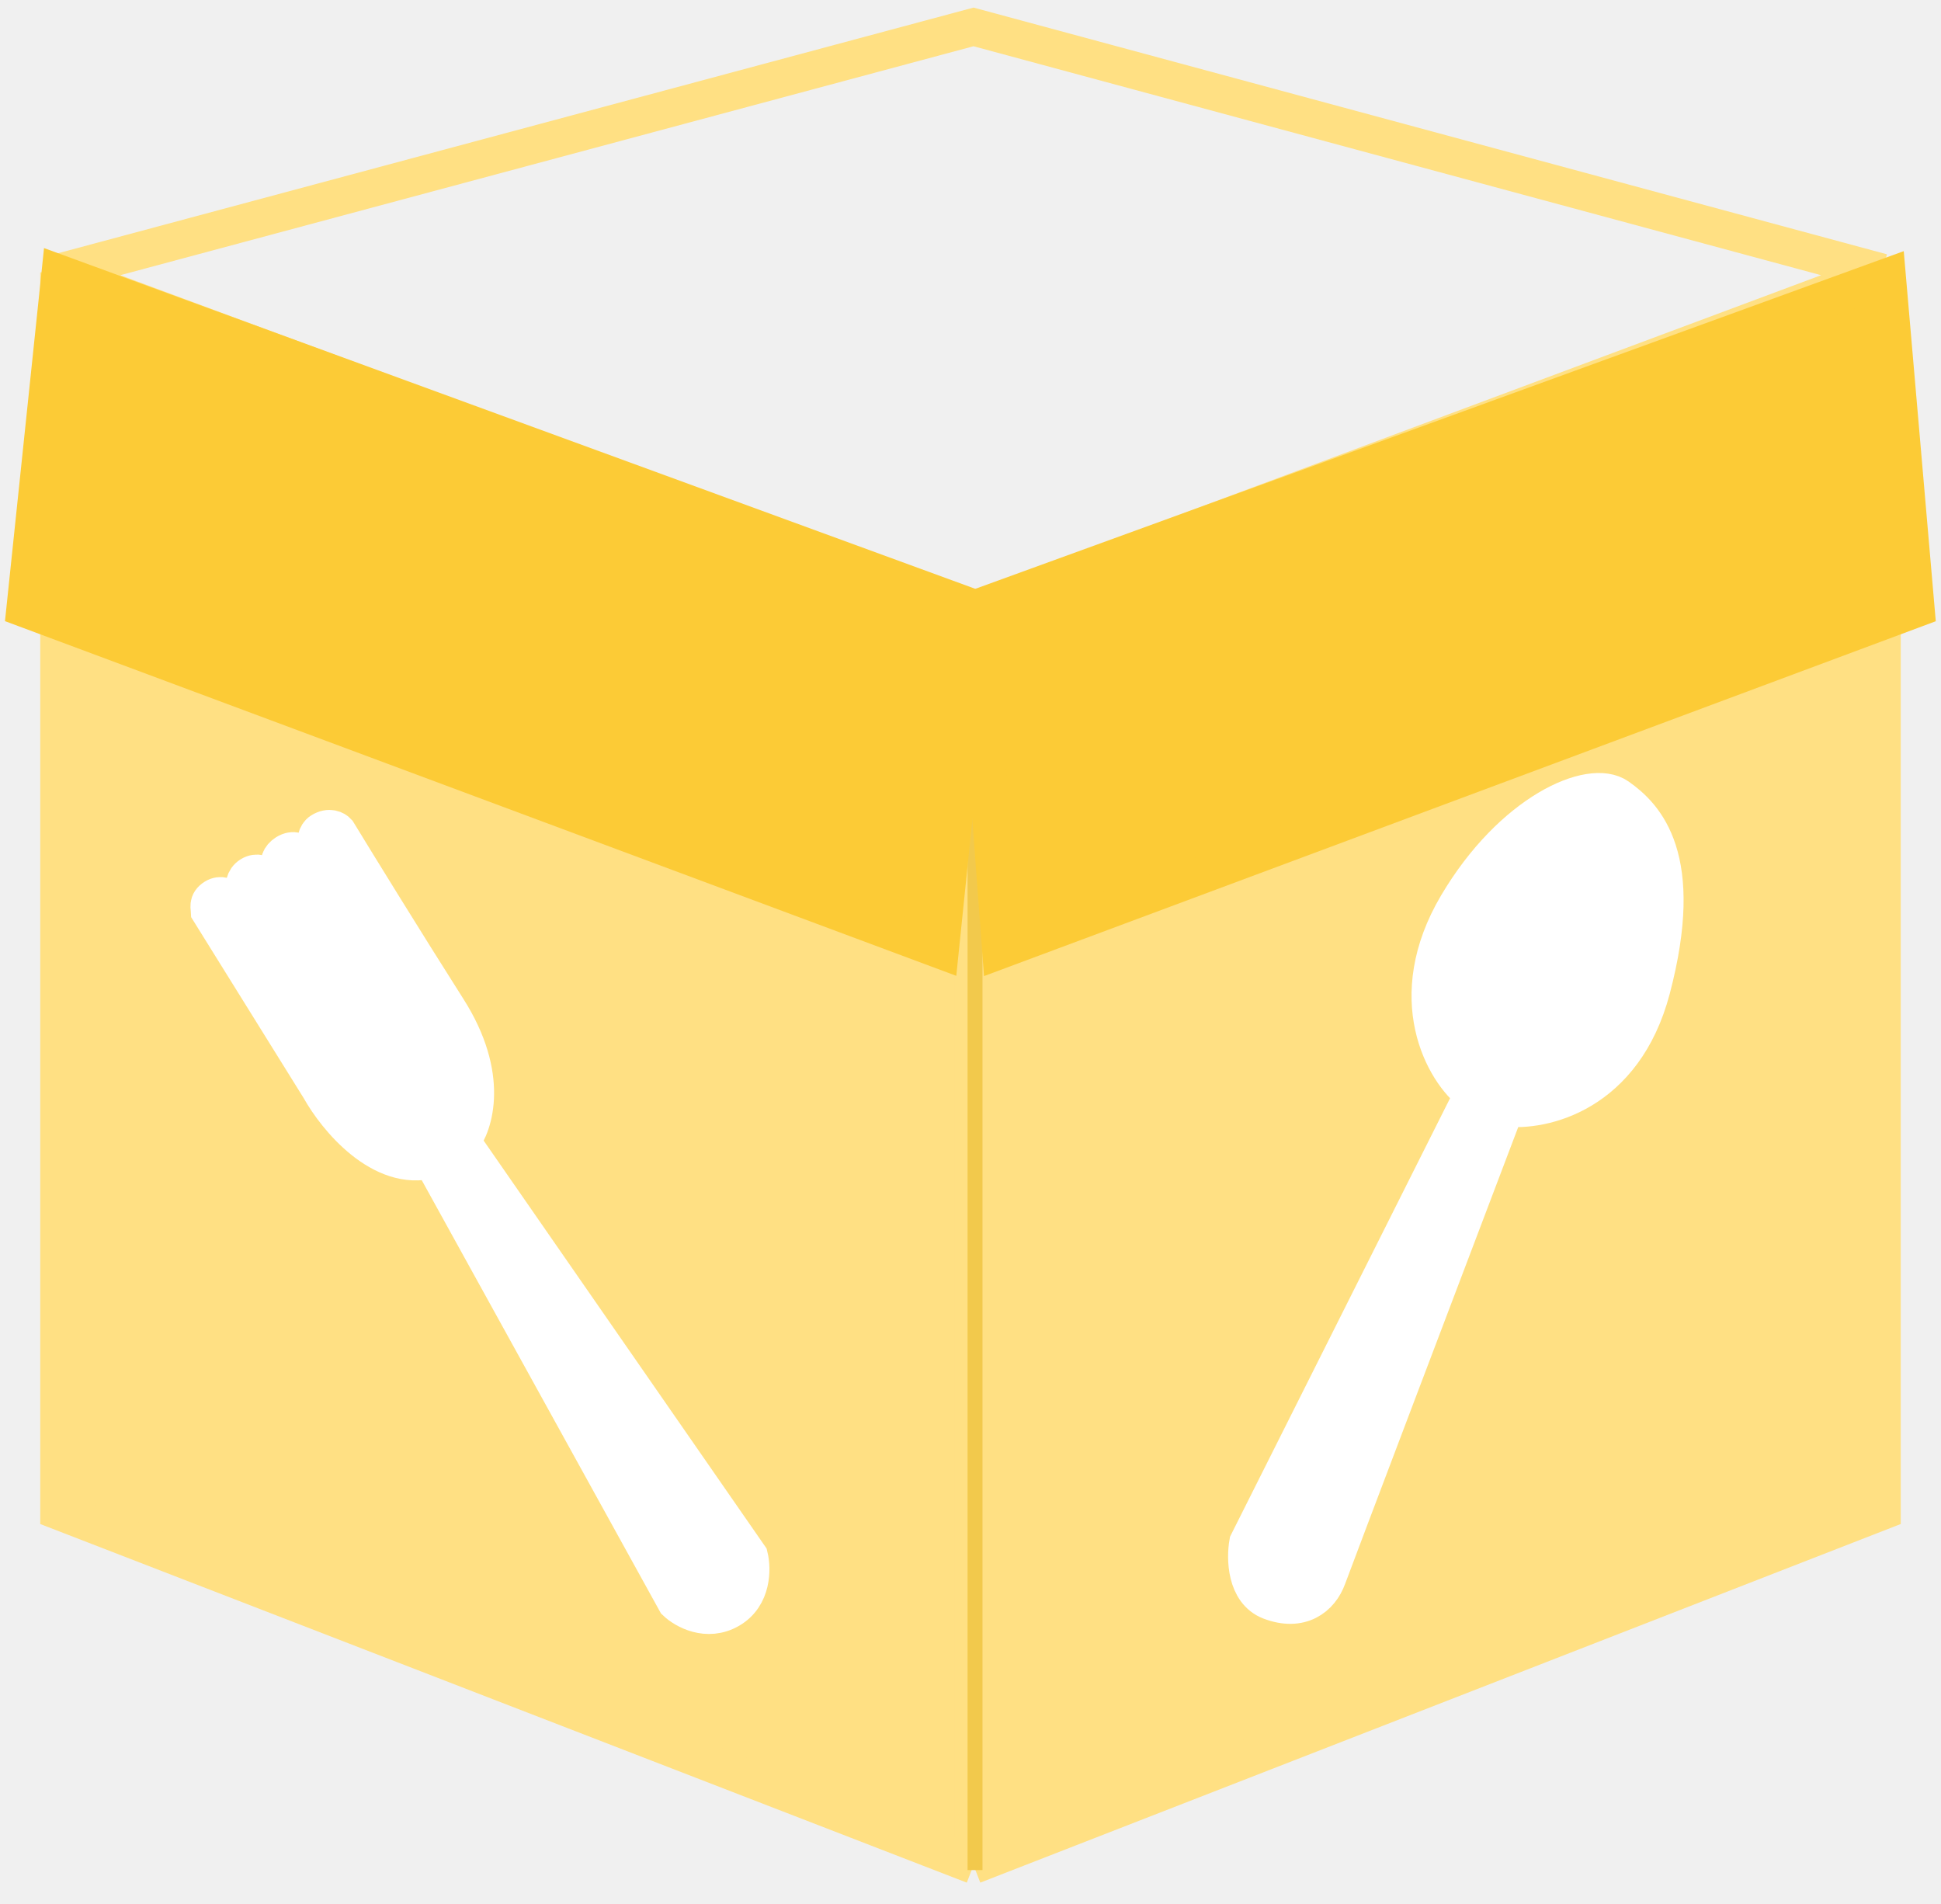
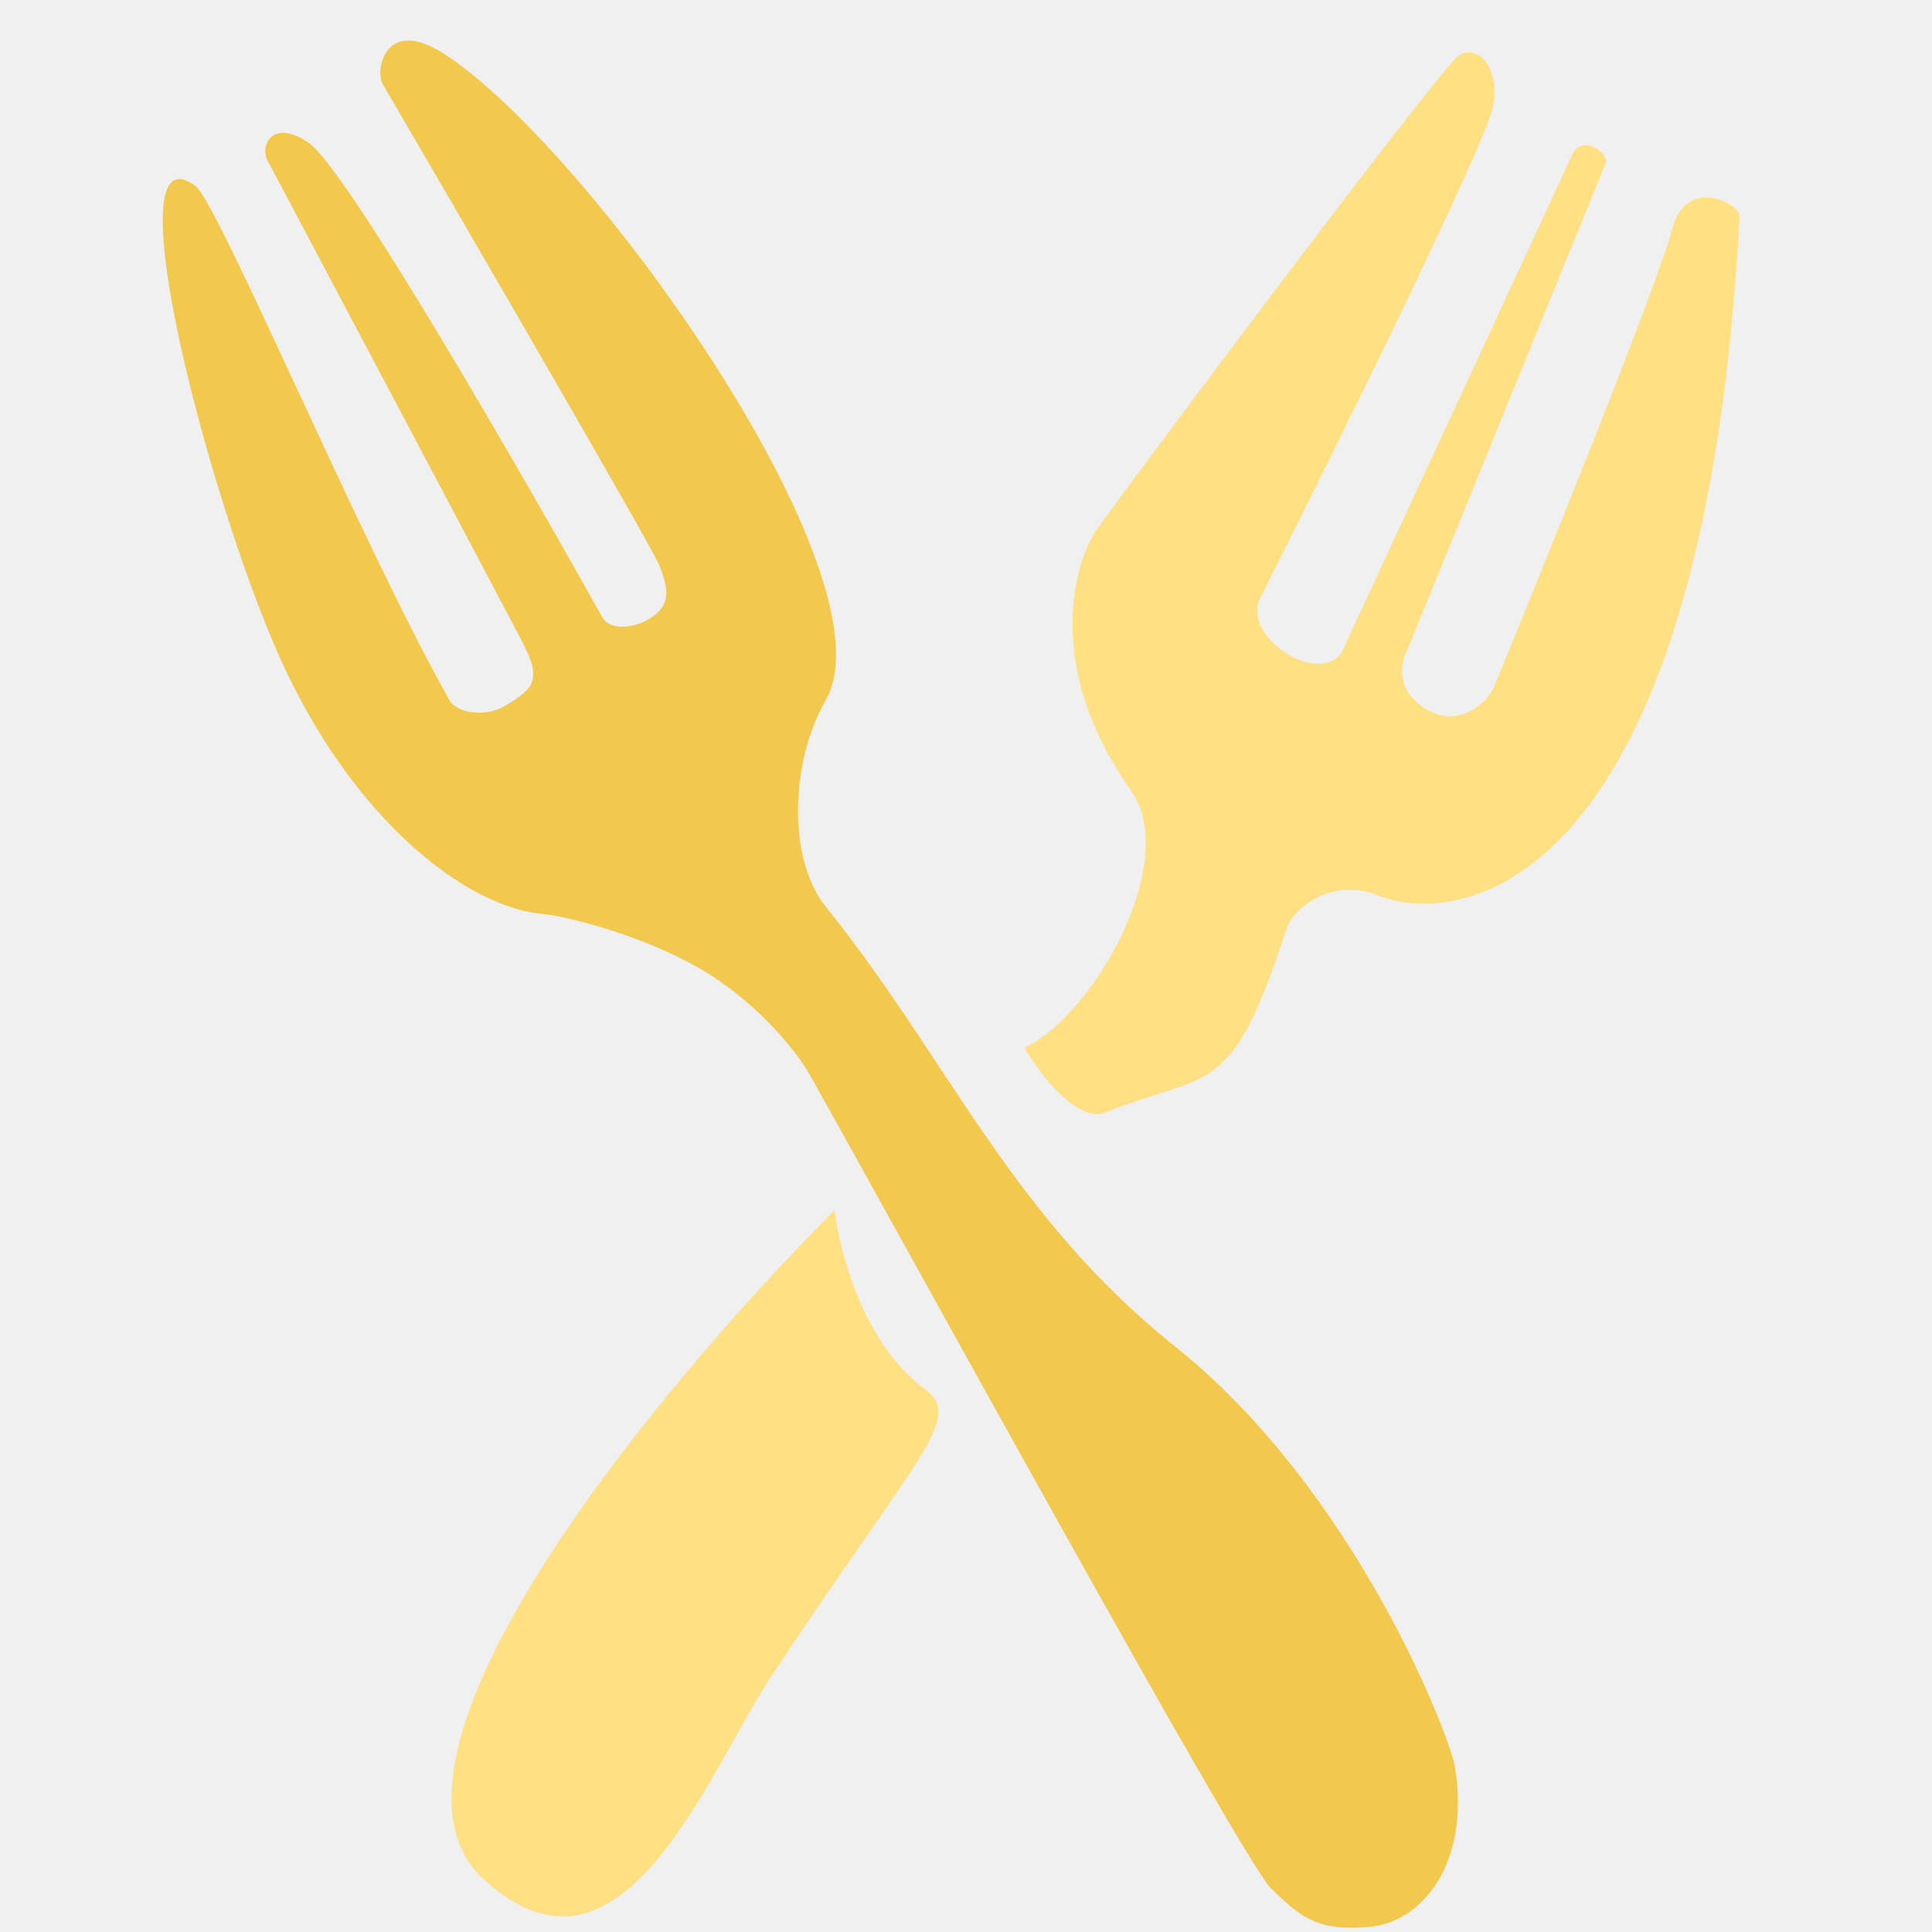
- <svg xmlns="http://www.w3.org/2000/svg" width="52" height="51" viewBox="0 0 52 51" fill="none">
-   <path fill-rule="evenodd" clip-rule="evenodd" d="M26.081 49.963L50.422 40.481V7.295L26.081 16.382L1.578 7.295V40.481L26.081 49.963Z" fill="#FFE083" />
-   <path d="M26.081 16.382C26.081 29.497 26.081 49.963 26.081 49.963M26.081 16.382C35.587 12.834 50.422 7.295 50.422 7.295M26.081 16.382C16.512 12.834 1.578 7.295 1.578 7.295M26.081 16.382L50.422 7.295M26.081 16.382L1.578 7.295M26.081 49.963L50.422 40.481V7.295M26.081 49.963L1.578 40.481V7.295M50.422 7.295L26.081 0.721L1.578 7.295" stroke="#FFE083" />
-   <path d="M26.121 16.335V50.093" stroke="#F2C94C" stroke-width="0.4" />
-   <path d="M26.811 25.445L26.128 16.305L50.56 7.42L51.329 16.305L26.811 25.445Z" fill="#FCCB36" stroke="#FCCB36" />
-   <path d="M26.128 16.305L1.61 7.335L0.671 16.305L25.188 25.445L26.128 16.305Z" fill="#FCCB36" stroke="#FCCB36" />
-   <path d="M33.432 41.323L39.465 29.302C38.676 28.717 37.563 26.734 39.038 24.239C40.514 21.745 42.615 20.83 43.344 21.344C44.074 21.858 45.178 22.97 44.249 26.494C43.505 29.312 41.329 29.791 40.334 29.677C38.812 33.685 35.728 41.809 35.569 42.248C35.372 42.797 34.84 43.201 34.024 42.888C33.371 42.637 33.357 41.74 33.432 41.323Z" fill="white" stroke="white" />
-   <path d="M18.109 42.911L11.566 31.063C10.217 31.426 9.005 29.948 8.568 29.163L5.616 24.417C5.613 24.321 5.543 24.169 5.749 24.041C5.917 23.936 6.081 24.03 6.139 24.092L8.981 28.66C9.031 28.75 9.157 28.855 9.333 28.745C9.509 28.636 9.453 28.487 9.394 28.403L6.552 23.835C6.531 23.75 6.534 23.553 6.71 23.443C6.886 23.333 7.055 23.424 7.117 23.483L9.959 28.052L9.961 28.054C10.013 28.138 10.096 28.271 10.303 28.142C10.512 28.012 10.409 27.884 10.359 27.803L7.517 23.235C7.444 23.118 7.498 22.953 7.661 22.851C7.868 22.723 8.021 22.823 8.068 22.892L10.91 27.46C10.954 27.531 11.101 27.645 11.267 27.543C11.432 27.44 11.401 27.299 11.337 27.195L8.495 22.626C8.437 22.564 8.466 22.351 8.603 22.265C8.824 22.128 8.987 22.223 9.043 22.285C9.553 23.121 10.857 25.24 11.995 27.03C13.133 28.82 12.713 30.135 12.36 30.569L20.074 41.689C20.155 42.016 20.164 42.759 19.553 43.115C18.941 43.471 18.336 43.127 18.109 42.911Z" fill="white" stroke="white" />
+ <svg xmlns="http://www.w3.org/2000/svg" width="65" height="65" viewBox="0 0 65 65" fill="none">
+   <path d="M16.281 63.235C11.794 59.122 22.208 46.587 28.081 40.715C28.24 42.136 29.067 45.222 31.103 46.724C32.436 47.707 31 48.775 25.969 56.363C23.78 59.666 20.932 67.499 16.281 63.235Z" fill="#FFE083" />
+   <path d="M43.288 31.241C41.377 37.059 40.795 35.978 37.056 37.474C36.066 37.607 34.92 36.044 34.471 35.246C36.795 34.163 39.732 28.971 38.049 26.593C35.099 22.426 36.142 18.947 36.887 17.826C40.702 12.602 48.552 2.246 49.049 1.887C49.606 1.485 50.468 2.087 50.234 3.557C50.047 4.732 44.925 15.1 42.387 20.137C42.231 20.432 42.17 21.199 43.172 21.907C44.173 22.615 44.982 22.312 45.158 21.907L52.94 5.109C53.34 4.542 54.143 5.204 54.025 5.477L47.329 21.907C47.112 22.304 46.945 23.254 48.014 23.877C49.082 24.501 50.037 23.659 50.268 23.098C52.069 18.721 55.786 9.519 56.252 7.724C56.717 5.929 58.468 6.815 58.526 7.252C57.395 28.991 49.746 31.321 46.446 30.161C44.868 29.477 43.528 30.51 43.288 31.241Z" fill="#FFE083" />
+   <path d="M46.111 64.822C47.838 64.658 49.482 62.685 48.948 59.438C48.779 58.414 45.614 50.167 39.556 45.32C33.96 40.843 31.946 35.688 27.779 30.5C26.484 28.888 26.589 25.625 27.779 23.554C30.159 19.413 19.72 4.81 14.872 1.769C13.004 0.596 12.625 2.289 12.858 2.796C15.886 7.989 21.992 18.506 22.189 19.032C22.436 19.69 22.63 20.291 21.942 20.759C21.369 21.149 20.525 21.239 20.257 20.759C17.489 15.799 11.642 5.665 10.392 4.81C9.142 3.955 8.75 4.924 8.994 5.386C11.652 10.4 17.092 20.668 17.585 21.622C18.202 22.814 18.037 23.143 16.969 23.759C16.323 24.132 15.375 24.007 15.119 23.554C12.157 18.311 7.335 6.806 6.569 6.249C3.651 4.126 7.22 17.615 9.687 22.712C12.153 27.809 15.821 30.577 18.341 30.758C18.758 30.788 21.38 31.341 23.531 32.577C25.407 33.656 26.782 35.343 27.226 36.129C29.724 40.555 41.746 62.513 42.741 63.507C43.791 64.556 44.385 64.987 46.111 64.822Z" fill="#F2C94C" />
</svg>
